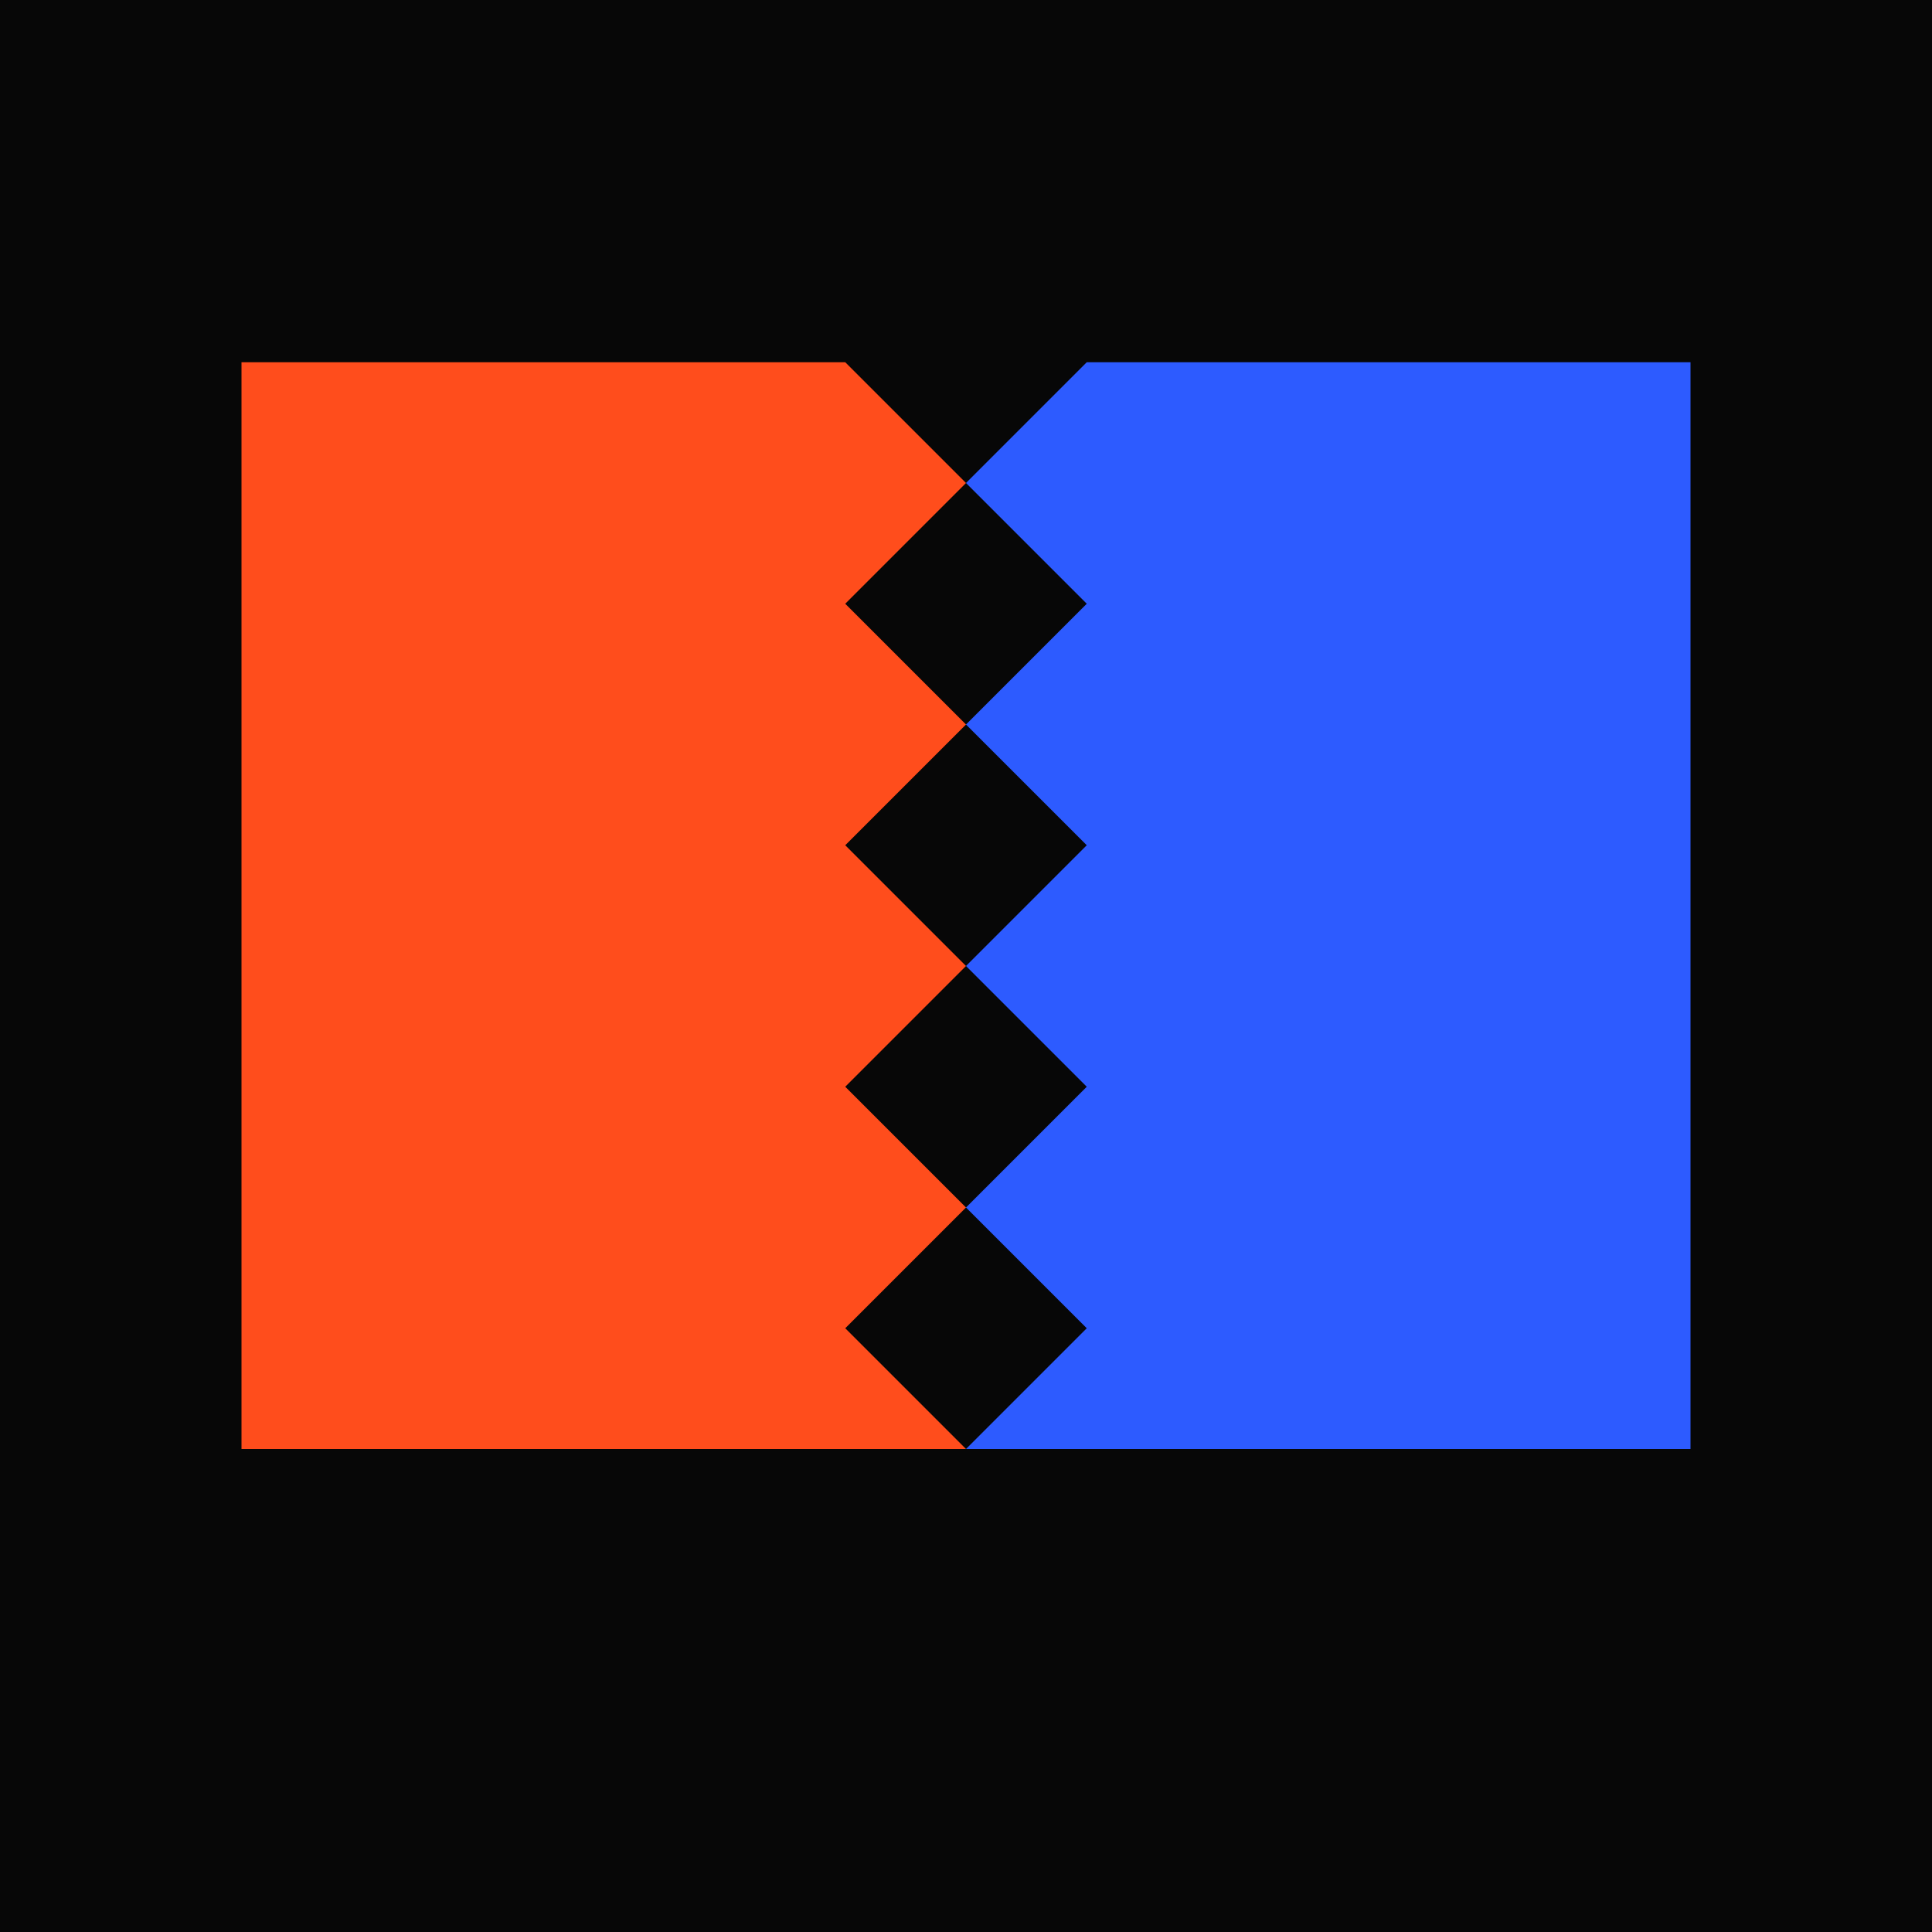
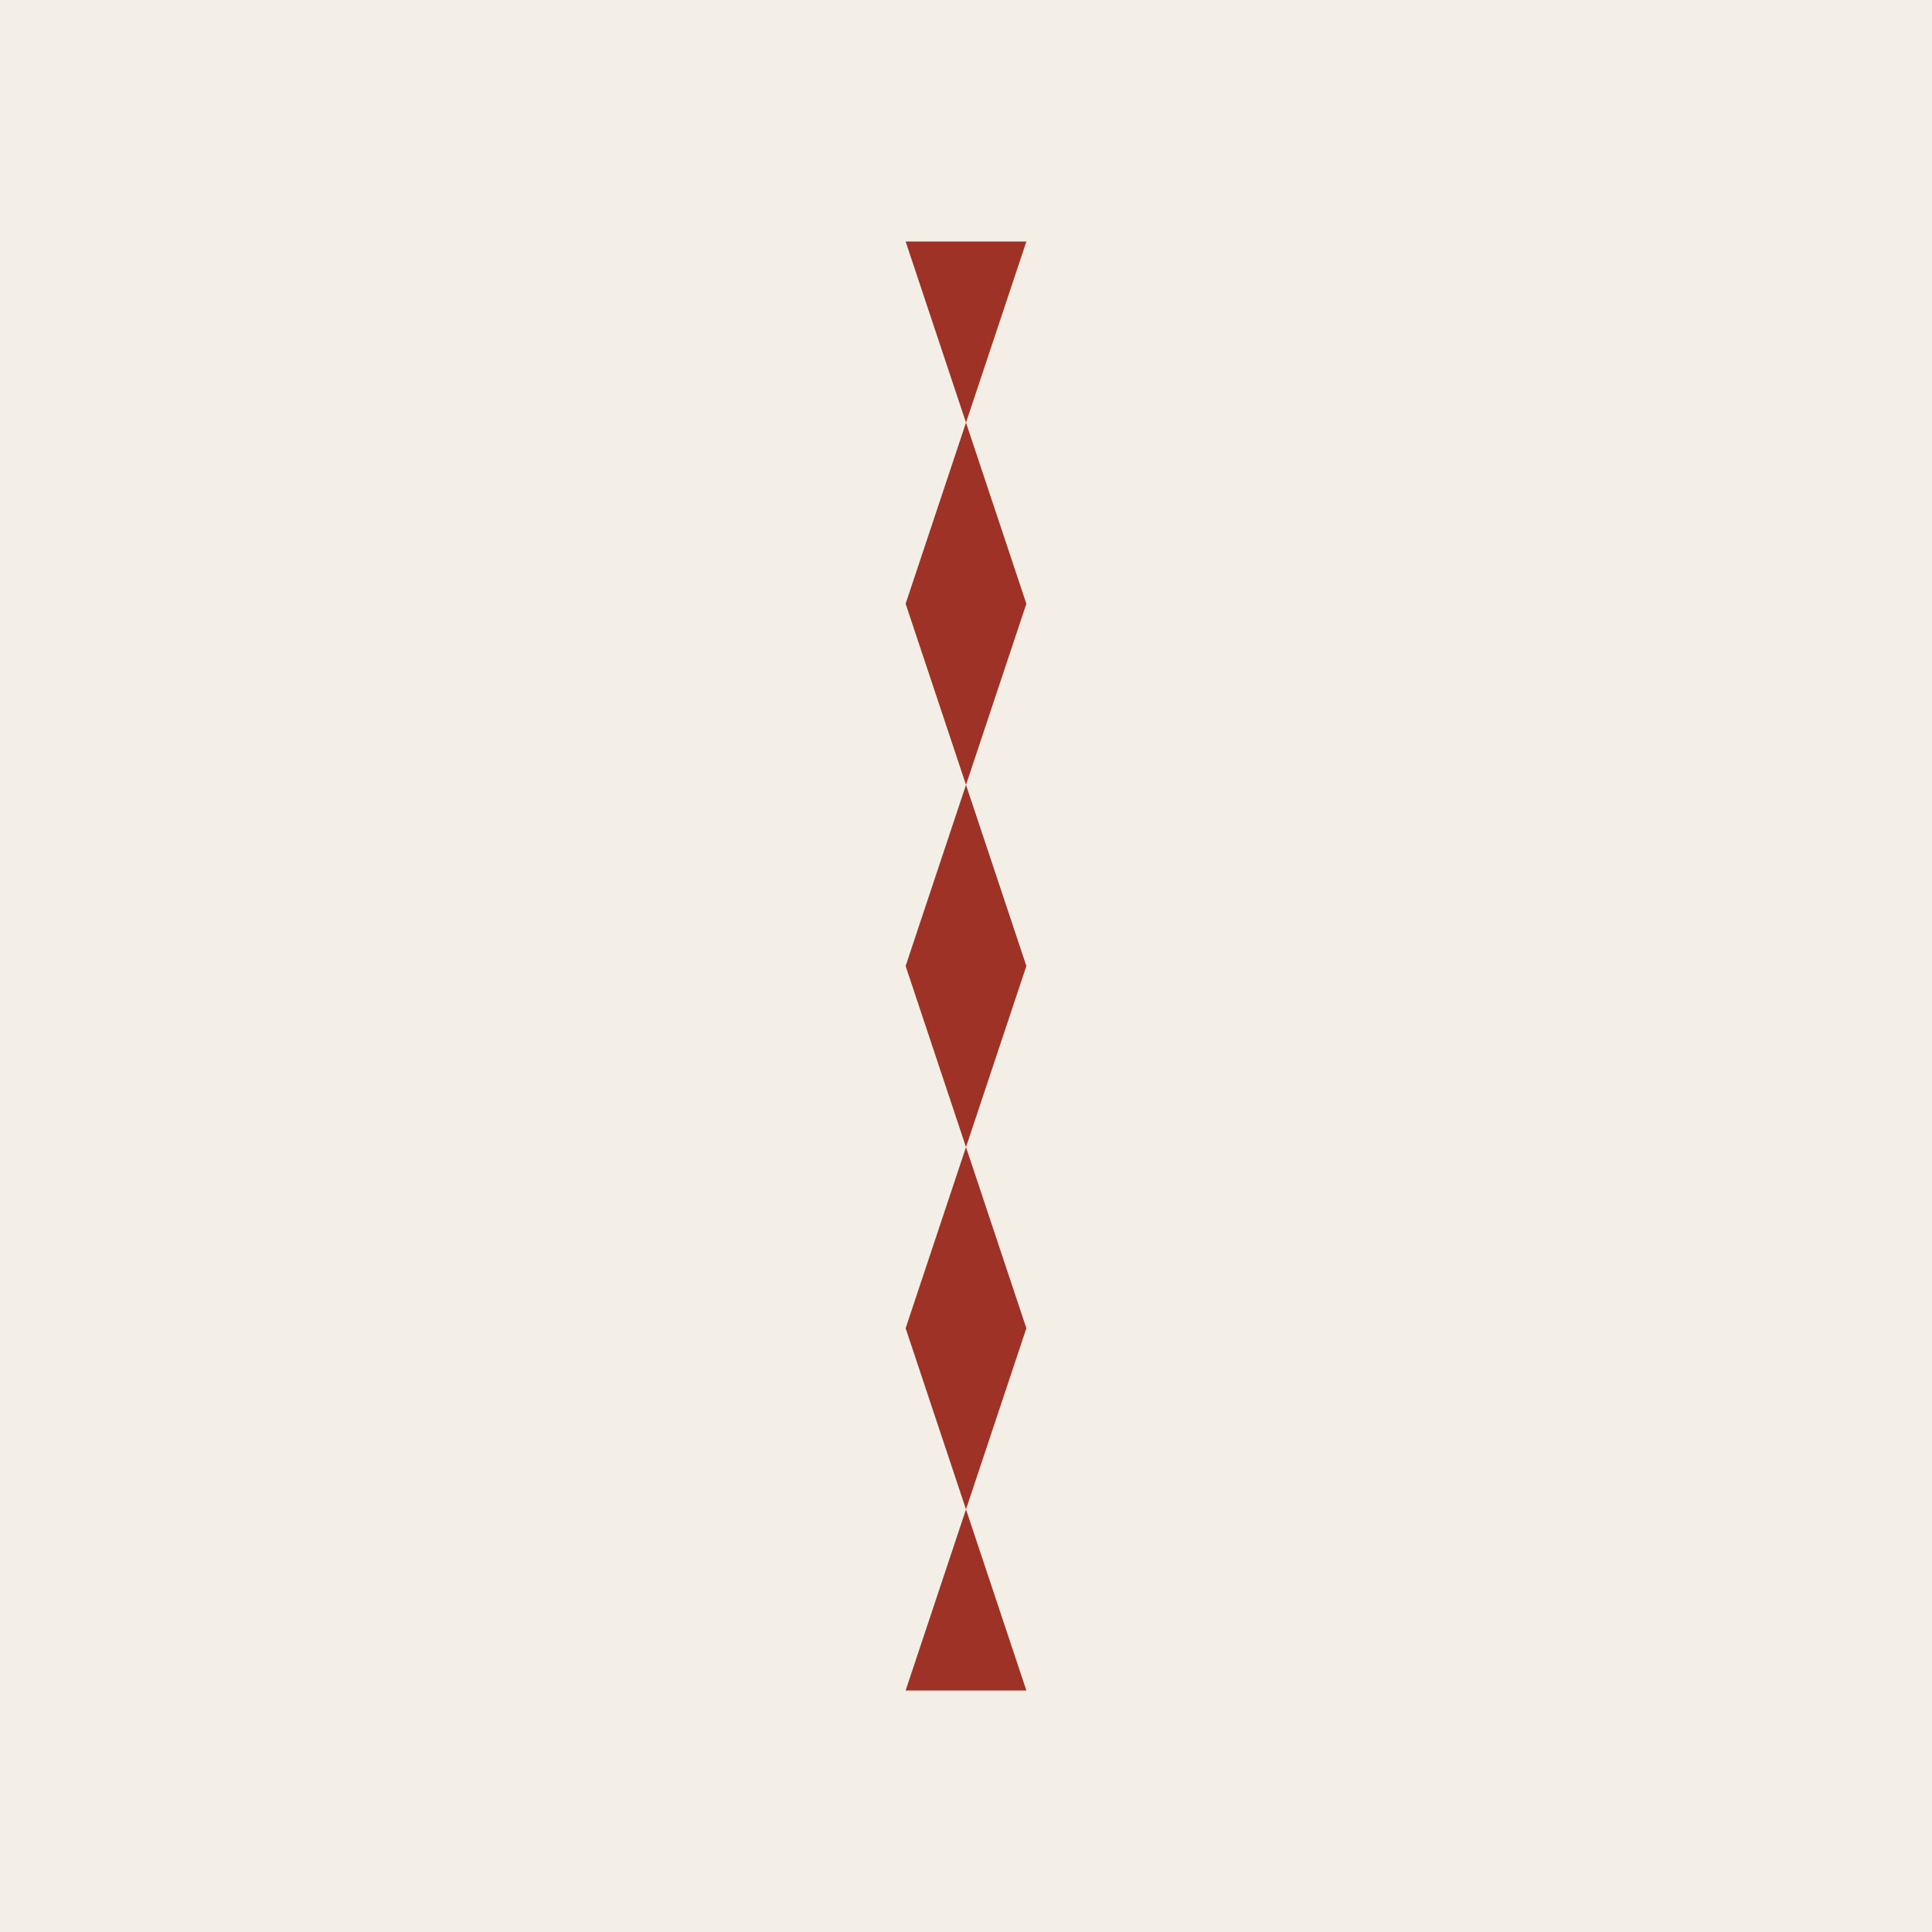
<svg xmlns="http://www.w3.org/2000/svg" viewBox="0 0 32 32">
-   <rect width="32" height="32" fill="#070707" />
-   <path fill="#FF4D1C" d="M4 6h10l2 2-2 2 2 2-2 2 2 2-2 2 2 2-2 2 2 2H4z" />
-   <path fill="#2D5BFF" d="M28 6H18l-2 2 2 2-2 2 2 2-2 2 2 2-2 2 2 2-2 2H28z" />
+   <rect width="32" height="32" fill="#f3efe6" />
+   <path fill="#9e3226" d="M15 4h2l-1 3 1 3-1 3 1 3-1 3 1 3-1 3 1 3H15l1-3-1-3 1-3-1-3 1-3-1-3 1-3-1-3z" />
</svg>
